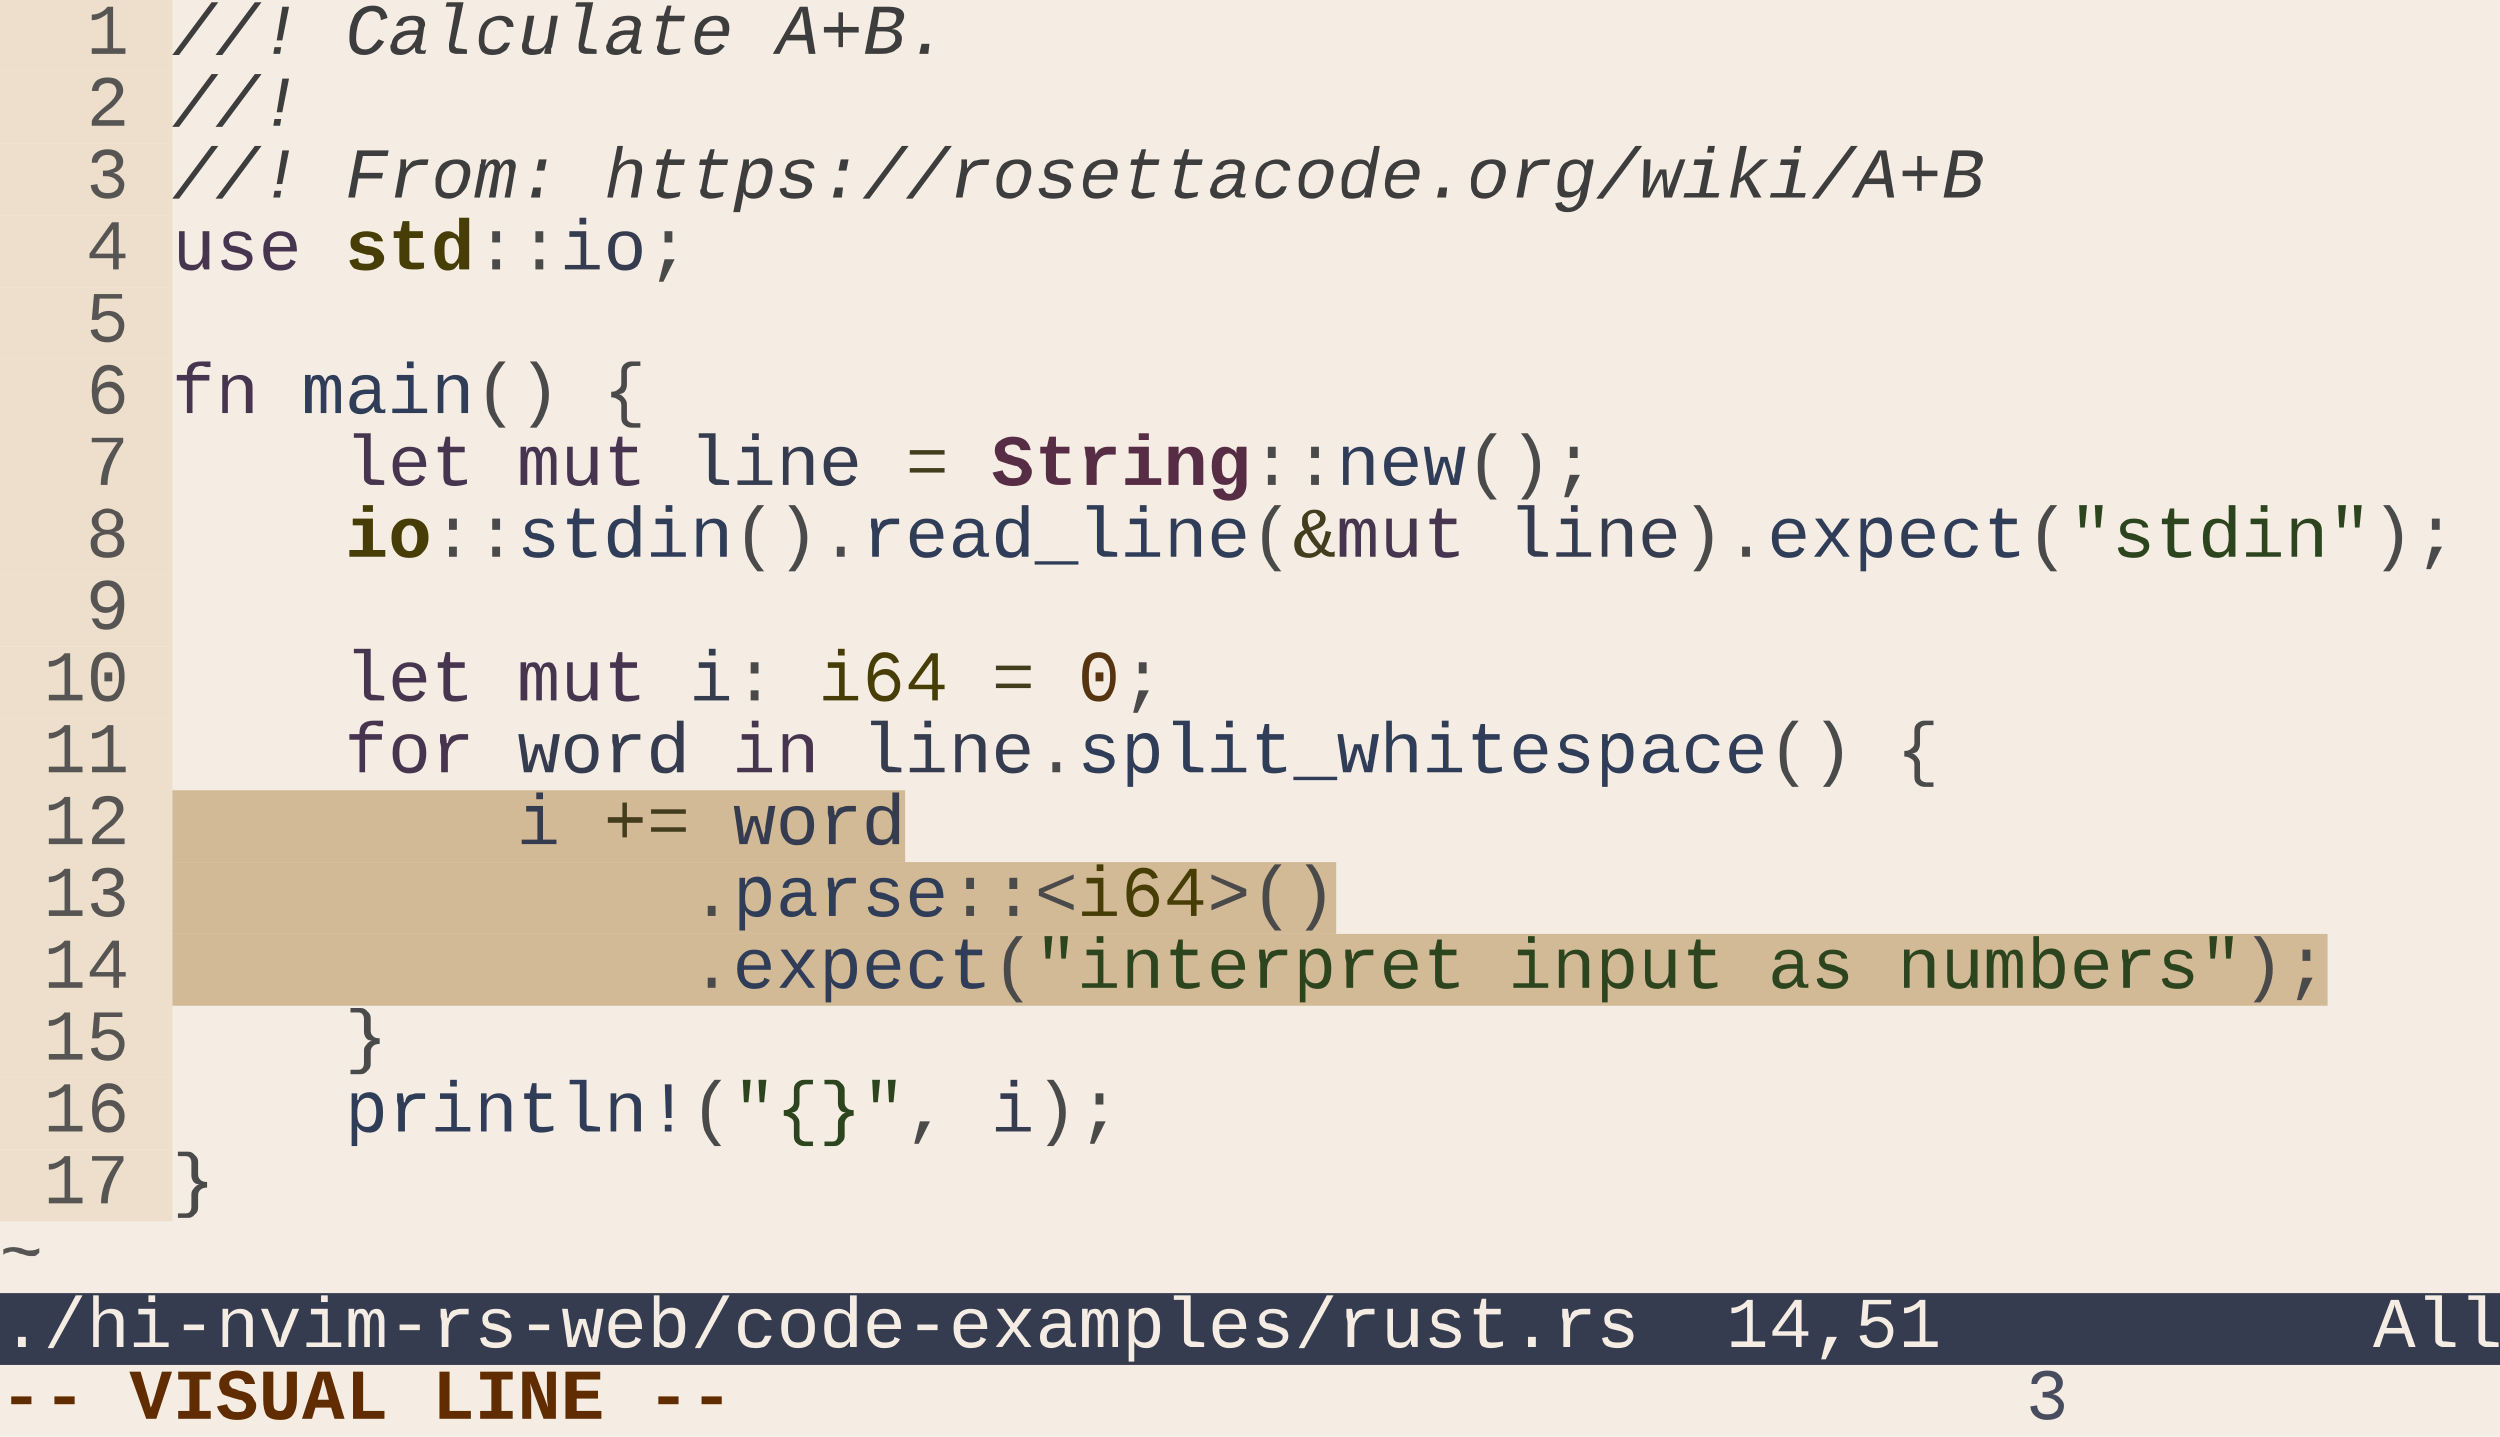
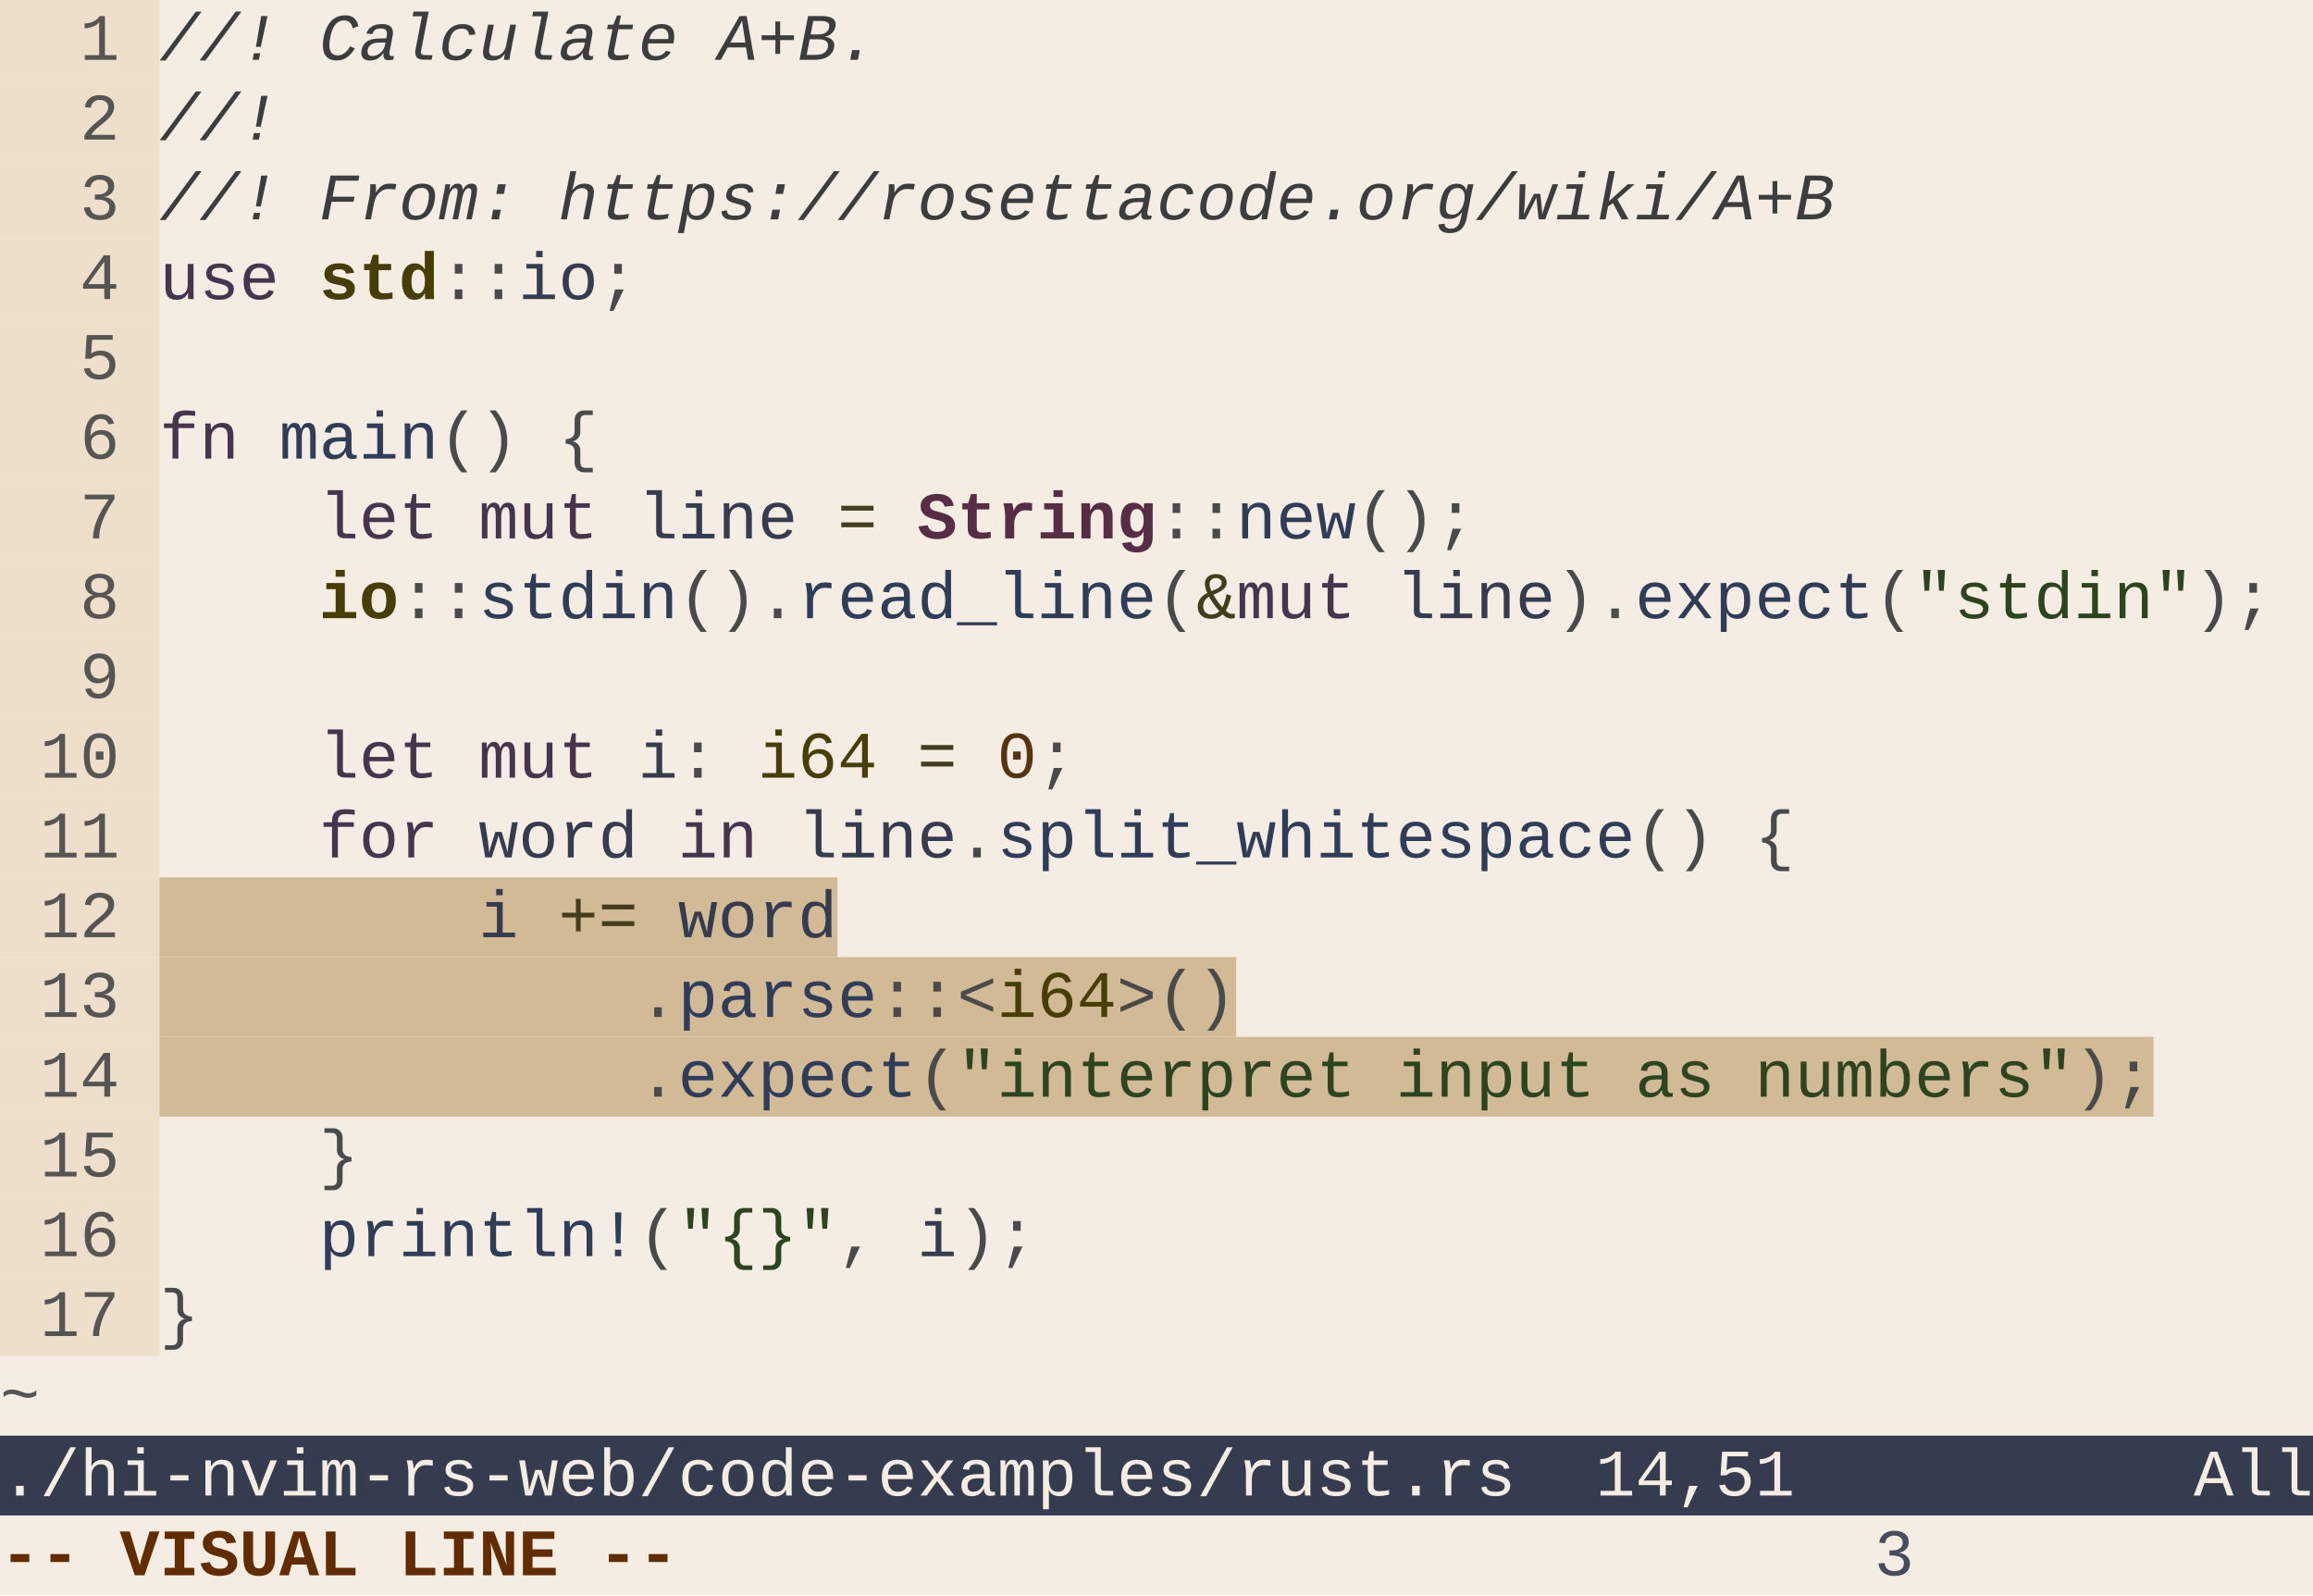
- <svg xmlns="http://www.w3.org/2000/svg" viewBox="0 0 34.8 20">
+ <svg xmlns="http://www.w3.org/2000/svg" viewBox="0 0 417.6 288">
  <style>
  .screen {
-     font-family: "ui-monospace", "Consolas", "Liberation Mono", "Source Code Pro", monospace;
-     font-size: 1px;
+     font-family: "ui-monospace", "Liberation Mono", "Consolas", "Menlo", "Source Code Pro", monospace;
+     font-size: 12px;
  }
</style>
  <g class="screen">
-     <rect x="0" y="0" width="34.8" height="20" style="fill: #f5ede3;" />
-     <rect x="0" y="0" width="2.4" height="1" style="fill: #eddfcb;" />
-     <rect x="0" y="1" width="2.4" height="1" style="fill: #eddfcb;" />
-     <rect x="0" y="2" width="2.4" height="1" style="fill: #eddfcb;" />
-     <rect x="0" y="3" width="2.4" height="1" style="fill: #eddfcb;" />
-     <rect x="0" y="4" width="2.4" height="1" style="fill: #eddfcb;" />
-     <rect x="0" y="5" width="2.4" height="1" style="fill: #eddfcb;" />
-     <rect x="0" y="6" width="2.4" height="1" style="fill: #eddfcb;" />
-     <rect x="0" y="7" width="2.4" height="1" style="fill: #eddfcb;" />
-     <rect x="0" y="8" width="2.4" height="1" style="fill: #eddfcb;" />
-     <rect x="0" y="9" width="2.4" height="1" style="fill: #eddfcb;" />
-     <rect x="0" y="10" width="2.4" height="1" style="fill: #eddfcb;" />
-     <rect x="0" y="11" width="2.4" height="1" style="fill: #eddfcb;" />
-     <rect x="2.4" y="11" width="10.2" height="1" style="fill: #d2ba96;" />
-     <rect x="0" y="12" width="2.4" height="1" style="fill: #eddfcb;" />
-     <rect x="2.4" y="12" width="16.2" height="1" style="fill: #d2ba96;" />
-     <rect x="0" y="13" width="2.4" height="1" style="fill: #eddfcb;" />
-     <rect x="2.4" y="13" width="30" height="1" style="fill: #d2ba96;" />
-     <rect x="0" y="14" width="2.4" height="1" style="fill: #eddfcb;" />
-     <rect x="0" y="15" width="2.4" height="1" style="fill: #eddfcb;" />
-     <rect x="0" y="16" width="2.4" height="1" style="fill: #eddfcb;" />
-     <rect x="0" y="18" width="34.8" height="1" style="fill: #363c50;" />
-     <text x="1.2" y="0.75" textLength="0.6" style="fill: #565553;">1</text>
-     <text x="2.4" y="0.75" textLength="10.8" style="fill: #3d3d3d; font-style: italic;">//! Calculate A+B.</text>
-     <text x="1.2" y="1.75" textLength="0.6" style="fill: #565553;">2</text>
-     <text x="2.4" y="1.75" textLength="1.8" style="fill: #3d3d3d; font-style: italic;">//!</text>
-     <text x="1.2" y="2.75" textLength="0.6" style="fill: #565553;">3</text>
-     <text x="2.4" y="2.75" textLength="25.2" style="fill: #3d3d3d; font-style: italic;">//! From: https://rosettacode.org/wiki/A+B</text>
-     <text x="1.2" y="3.75" textLength="0.6" style="fill: #565553;">4</text>
-     <text x="2.4" y="3.75" textLength="1.8" style="fill: #473550;">use</text>
-     <text x="4.8" y="3.75" textLength="1.8" style="fill: #473d07; font-weight: 600;">std</text>
-     <text x="6.6" y="3.75" textLength="1.2" style="fill: #4a4a4a;">::</text>
-     <text x="7.8" y="3.75" textLength="1.2" style="fill: #363c50;">io</text>
-     <text x="9" y="3.75" textLength="0.6" style="fill: #4a4a4a;">;</text>
-     <text x="1.2" y="4.75" textLength="0.6" style="fill: #565553;">5</text>
-     <text x="1.2" y="5.75" textLength="0.6" style="fill: #565553;">6</text>
-     <text x="2.4" y="5.75" textLength="1.2" style="fill: #473550;">fn</text>
-     <text x="4.2" y="5.75" textLength="2.4" style="fill: #2f3d58;">main</text>
-     <text x="6.6" y="5.75" textLength="1.2" style="fill: #4a4a4a;">()</text>
-     <text x="8.4" y="5.75" textLength="0.6" style="fill: #4a4a4a;">{</text>
-     <text x="1.2" y="6.75" textLength="0.6" style="fill: #565553;">7</text>
-     <text x="4.8" y="6.75" textLength="1.8" style="fill: #473550;">let</text>
-     <text x="7.2" y="6.75" textLength="1.8" style="fill: #473550;">mut</text>
-     <text x="9.6" y="6.75" textLength="2.4" style="fill: #363c50;">line</text>
-     <text x="12.6" y="6.75" textLength="0.6" style="fill: #443d1d;">=</text>
-     <text x="13.8" y="6.75" textLength="3.6" style="fill: #572d45; font-weight: 600;">String</text>
-     <text x="17.4" y="6.75" textLength="1.2" style="fill: #4a4a4a;">::</text>
-     <text x="18.6" y="6.75" textLength="1.8" style="fill: #2f3d58;">new</text>
-     <text x="20.4" y="6.75" textLength="1.8" style="fill: #4a4a4a;">();</text>
-     <text x="1.2" y="7.75" textLength="0.6" style="fill: #565553;">8</text>
-     <text x="4.8" y="7.75" textLength="1.2" style="fill: #473d07; font-weight: 600;">io</text>
-     <text x="6" y="7.75" textLength="1.2" style="fill: #4a4a4a;">::</text>
-     <text x="7.2" y="7.75" textLength="3" style="fill: #2f3d58;">stdin</text>
-     <text x="10.2" y="7.75" textLength="1.8" style="fill: #4a4a4a;">().</text>
-     <text x="12" y="7.75" textLength="5.4" style="fill: #2f3d58;">read_line</text>
-     <text x="17.4" y="7.75" textLength="0.6" style="fill: #4a4a4a;">(</text>
-     <text x="18" y="7.75" textLength="0.6" style="fill: #443d1d;">&amp;</text>
-     <text x="18.6" y="7.75" textLength="1.8" style="fill: #473550;">mut</text>
-     <text x="21" y="7.75" textLength="2.4" style="fill: #363c50;">line</text>
-     <text x="23.4" y="7.75" textLength="1.2" style="fill: #4a4a4a;">).</text>
-     <text x="24.6" y="7.75" textLength="3.6" style="fill: #2f3d58;">expect</text>
-     <text x="28.2" y="7.75" textLength="0.6" style="fill: #4a4a4a;">(</text>
-     <text x="28.8" y="7.75" textLength="4.2" style="fill: #2c451e;">"stdin"</text>
-     <text x="33" y="7.75" textLength="1.2" style="fill: #4a4a4a;">);</text>
-     <text x="1.2" y="8.75" textLength="0.6" style="fill: #565553;">9</text>
-     <text x="0.6" y="9.75" textLength="1.2" style="fill: #565553;">10</text>
-     <text x="4.8" y="9.75" textLength="1.8" style="fill: #473550;">let</text>
-     <text x="7.2" y="9.75" textLength="1.8" style="fill: #473550;">mut</text>
-     <text x="9.6" y="9.75" textLength="0.6" style="fill: #363c50;">i</text>
-     <text x="10.2" y="9.75" textLength="0.6" style="fill: #4a4a4a;">:</text>
-     <text x="11.4" y="9.75" textLength="1.8" style="fill: #473d07;">i64</text>
-     <text x="13.8" y="9.75" textLength="0.6" style="fill: #443d1d;">=</text>
-     <text x="15" y="9.75" textLength="0.6" style="fill: #573410;">0</text>
-     <text x="15.6" y="9.75" textLength="0.6" style="fill: #4a4a4a;">;</text>
-     <text x="0.6" y="10.75" textLength="1.2" style="fill: #565553;">11</text>
-     <text x="4.8" y="10.75" textLength="1.8" style="fill: #473550;">for</text>
-     <text x="7.2" y="10.75" textLength="2.4" style="fill: #363c50;">word</text>
-     <text x="10.2" y="10.75" textLength="1.2" style="fill: #473550;">in</text>
-     <text x="12" y="10.75" textLength="2.4" style="fill: #363c50;">line</text>
-     <text x="14.4" y="10.75" textLength="0.6" style="fill: #4a4a4a;">.</text>
-     <text x="15" y="10.75" textLength="9.6" style="fill: #2f3d58;">split_whitespace</text>
-     <text x="24.6" y="10.75" textLength="1.2" style="fill: #4a4a4a;">()</text>
-     <text x="26.4" y="10.75" textLength="0.6" style="fill: #4a4a4a;">{</text>
-     <text x="0.6" y="11.75" textLength="1.2" style="fill: #565553;">12</text>
-     <text x="7.2" y="11.75" textLength="0.6" style="fill: #363c50;">i</text>
-     <text x="8.4" y="11.75" textLength="1.2" style="fill: #443d1d;">+=</text>
-     <text x="10.2" y="11.75" textLength="2.4" style="fill: #363c50;">word</text>
-     <text x="0.6" y="12.75" textLength="1.2" style="fill: #565553;">13</text>
-     <text x="9.6" y="12.75" textLength="0.6" style="fill: #4a4a4a;">.</text>
-     <text x="10.2" y="12.75" textLength="3" style="fill: #2f3d58;">parse</text>
-     <text x="13.2" y="12.75" textLength="1.8" style="fill: #4a4a4a;">::&lt;</text>
-     <text x="15" y="12.75" textLength="1.8" style="fill: #473d07;">i64</text>
-     <text x="16.8" y="12.75" textLength="1.8" style="fill: #4a4a4a;">&gt;()</text>
-     <text x="0.6" y="13.75" textLength="1.2" style="fill: #565553;">14</text>
-     <text x="9.6" y="13.75" textLength="0.6" style="fill: #4a4a4a;">.</text>
-     <text x="10.2" y="13.75" textLength="3.6" style="fill: #2f3d58;">expect</text>
-     <text x="13.8" y="13.75" textLength="0.6" style="fill: #4a4a4a;">(</text>
-     <text x="14.4" y="13.75" textLength="16.8" style="fill: #2c451e;">"interpret input as numbers"</text>
-     <text x="31.2" y="13.75" textLength="1.2" style="fill: #4a4a4a;">);</text>
-     <text x="0.6" y="14.75" textLength="1.2" style="fill: #565553;">15</text>
-     <text x="4.8" y="14.75" textLength="0.6" style="fill: #4a4a4a;">}</text>
-     <text x="0.6" y="15.75" textLength="1.2" style="fill: #565553;">16</text>
-     <text x="4.8" y="15.75" textLength="4.8" style="fill: #2f3d58;">println!</text>
-     <text x="9.6" y="15.75" textLength="0.6" style="fill: #4a4a4a;">(</text>
-     <text x="10.2" y="15.75" textLength="2.4" style="fill: #2c451e;">"{}"</text>
-     <text x="12.6" y="15.75" textLength="0.6" style="fill: #4a4a4a;">,</text>
-     <text x="13.8" y="15.75" textLength="0.6" style="fill: #363c50;">i</text>
-     <text x="14.4" y="15.75" textLength="1.2" style="fill: #4a4a4a;">);</text>
-     <text x="0.6" y="16.75" textLength="1.2" style="fill: #565553;">17</text>
-     <text x="2.4" y="16.75" textLength="0.6" style="fill: #4a4a4a;">}</text>
-     <text x="0" y="17.75" textLength="0.6" style="fill: #565553;">~</text>
-     <text x="0" y="18.75" textLength="34.8" style="fill: #f5ede3;">./hi-nvim-rs-web/code-examples/rust.rs  14,51          All</text>
-     <text x="0" y="19.75" textLength="10.2" style="fill: #612d00; font-weight: 600;">-- VISUAL LINE --</text>
-     <text x="28.2" y="19.75" textLength="0.6" style="fill: #474c5e;">3</text>
+     <rect x="0" y="0" width="417.6" height="288" style="fill: #f5ede3;" />
+     <rect x="0" y="0" width="28.8" height="14.4" style="fill: #eddfcb;" />
+     <rect x="0" y="14.4" width="28.8" height="14.4" style="fill: #eddfcb;" />
+     <rect x="0" y="28.8" width="28.8" height="14.4" style="fill: #eddfcb;" />
+     <rect x="0" y="43.2" width="28.8" height="14.4" style="fill: #eddfcb;" />
+     <rect x="0" y="57.6" width="28.8" height="14.4" style="fill: #eddfcb;" />
+     <rect x="0" y="72" width="28.8" height="14.4" style="fill: #eddfcb;" />
+     <rect x="0" y="86.4" width="28.8" height="14.4" style="fill: #eddfcb;" />
+     <rect x="0" y="100.8" width="28.8" height="14.4" style="fill: #eddfcb;" />
+     <rect x="0" y="115.2" width="28.8" height="14.4" style="fill: #eddfcb;" />
+     <rect x="0" y="129.6" width="28.8" height="14.4" style="fill: #eddfcb;" />
+     <rect x="0" y="144" width="28.8" height="14.4" style="fill: #eddfcb;" />
+     <rect x="0" y="158.4" width="28.8" height="14.4" style="fill: #eddfcb;" />
+     <rect x="28.8" y="158.4" width="122.4" height="14.4" style="fill: #d2ba96;" />
+     <rect x="0" y="172.8" width="28.8" height="14.4" style="fill: #eddfcb;" />
+     <rect x="28.8" y="172.8" width="194.4" height="14.4" style="fill: #d2ba96;" />
+     <rect x="0" y="187.2" width="28.8" height="14.4" style="fill: #eddfcb;" />
+     <rect x="28.8" y="187.2" width="360" height="14.4" style="fill: #d2ba96;" />
+     <rect x="0" y="201.6" width="28.8" height="14.4" style="fill: #eddfcb;" />
+     <rect x="0" y="216" width="28.8" height="14.4" style="fill: #eddfcb;" />
+     <rect x="0" y="230.4" width="28.8" height="14.4" style="fill: #eddfcb;" />
+     <rect x="0" y="259.2" width="417.6" height="14.4" style="fill: #363c50;" />
+     <text x="14.4" y="10.8" textLength="7.2" style="fill: #565553;">1</text>
+     <text x="28.8" y="10.8" textLength="129.6" style="fill: #3d3d3d; font-style: italic;">//! Calculate A+B.</text>
+     <text x="14.4" y="25.2" textLength="7.2" style="fill: #565553;">2</text>
+     <text x="28.8" y="25.2" textLength="21.6" style="fill: #3d3d3d; font-style: italic;">//!</text>
+     <text x="14.4" y="39.6" textLength="7.2" style="fill: #565553;">3</text>
+     <text x="28.8" y="39.6" textLength="302.4" style="fill: #3d3d3d; font-style: italic;">//! From: https://rosettacode.org/wiki/A+B</text>
+     <text x="14.4" y="54" textLength="7.2" style="fill: #565553;">4</text>
+     <text x="28.8" y="54" textLength="21.6" style="fill: #473550;">use</text>
+     <text x="57.6" y="54" textLength="21.6" style="fill: #473d07; font-weight: 600;">std</text>
+     <text x="79.2" y="54" textLength="14.4" style="fill: #4a4a4a;">::</text>
+     <text x="93.6" y="54" textLength="14.4" style="fill: #363c50;">io</text>
+     <text x="108" y="54" textLength="7.2" style="fill: #4a4a4a;">;</text>
+     <text x="14.4" y="68.4" textLength="7.2" style="fill: #565553;">5</text>
+     <text x="14.4" y="82.8" textLength="7.2" style="fill: #565553;">6</text>
+     <text x="28.8" y="82.8" textLength="14.4" style="fill: #473550;">fn</text>
+     <text x="50.4" y="82.8" textLength="28.8" style="fill: #2f3d58;">main</text>
+     <text x="79.2" y="82.8" textLength="14.4" style="fill: #4a4a4a;">()</text>
+     <text x="100.8" y="82.8" textLength="7.2" style="fill: #4a4a4a;">{</text>
+     <text x="14.4" y="97.2" textLength="7.2" style="fill: #565553;">7</text>
+     <text x="57.6" y="97.2" textLength="21.6" style="fill: #473550;">let</text>
+     <text x="86.4" y="97.2" textLength="21.6" style="fill: #473550;">mut</text>
+     <text x="115.2" y="97.2" textLength="28.8" style="fill: #363c50;">line</text>
+     <text x="151.2" y="97.2" textLength="7.2" style="fill: #443d1d;">=</text>
+     <text x="165.6" y="97.2" textLength="43.2" style="fill: #572d45; font-weight: 600;">String</text>
+     <text x="208.8" y="97.2" textLength="14.4" style="fill: #4a4a4a;">::</text>
+     <text x="223.2" y="97.2" textLength="21.6" style="fill: #2f3d58;">new</text>
+     <text x="244.8" y="97.2" textLength="21.6" style="fill: #4a4a4a;">();</text>
+     <text x="14.4" y="111.6" textLength="7.2" style="fill: #565553;">8</text>
+     <text x="57.6" y="111.6" textLength="14.4" style="fill: #473d07; font-weight: 600;">io</text>
+     <text x="72" y="111.6" textLength="14.4" style="fill: #4a4a4a;">::</text>
+     <text x="86.4" y="111.6" textLength="36" style="fill: #2f3d58;">stdin</text>
+     <text x="122.4" y="111.6" textLength="21.6" style="fill: #4a4a4a;">().</text>
+     <text x="144" y="111.6" textLength="64.8" style="fill: #2f3d58;">read_line</text>
+     <text x="208.8" y="111.6" textLength="7.2" style="fill: #4a4a4a;">(</text>
+     <text x="216" y="111.6" textLength="7.2" style="fill: #443d1d;">&amp;</text>
+     <text x="223.2" y="111.6" textLength="21.6" style="fill: #473550;">mut</text>
+     <text x="252" y="111.6" textLength="28.8" style="fill: #363c50;">line</text>
+     <text x="280.8" y="111.6" textLength="14.4" style="fill: #4a4a4a;">).</text>
+     <text x="295.2" y="111.6" textLength="43.2" style="fill: #2f3d58;">expect</text>
+     <text x="338.4" y="111.6" textLength="7.2" style="fill: #4a4a4a;">(</text>
+     <text x="345.6" y="111.6" textLength="50.4" style="fill: #2c451e;">"stdin"</text>
+     <text x="396" y="111.6" textLength="14.4" style="fill: #4a4a4a;">);</text>
+     <text x="14.4" y="126" textLength="7.2" style="fill: #565553;">9</text>
+     <text x="7.2" y="140.4" textLength="14.4" style="fill: #565553;">10</text>
+     <text x="57.6" y="140.4" textLength="21.6" style="fill: #473550;">let</text>
+     <text x="86.4" y="140.4" textLength="21.6" style="fill: #473550;">mut</text>
+     <text x="115.2" y="140.4" textLength="7.2" style="fill: #363c50;">i</text>
+     <text x="122.4" y="140.4" textLength="7.2" style="fill: #4a4a4a;">:</text>
+     <text x="136.8" y="140.4" textLength="21.6" style="fill: #473d07;">i64</text>
+     <text x="165.6" y="140.4" textLength="7.2" style="fill: #443d1d;">=</text>
+     <text x="180" y="140.4" textLength="7.2" style="fill: #573410;">0</text>
+     <text x="187.2" y="140.4" textLength="7.2" style="fill: #4a4a4a;">;</text>
+     <text x="7.2" y="154.8" textLength="14.4" style="fill: #565553;">11</text>
+     <text x="57.6" y="154.8" textLength="21.6" style="fill: #473550;">for</text>
+     <text x="86.4" y="154.8" textLength="28.8" style="fill: #363c50;">word</text>
+     <text x="122.4" y="154.8" textLength="14.4" style="fill: #473550;">in</text>
+     <text x="144" y="154.8" textLength="28.8" style="fill: #363c50;">line</text>
+     <text x="172.8" y="154.8" textLength="7.2" style="fill: #4a4a4a;">.</text>
+     <text x="180" y="154.8" textLength="115.2" style="fill: #2f3d58;">split_whitespace</text>
+     <text x="295.2" y="154.8" textLength="14.4" style="fill: #4a4a4a;">()</text>
+     <text x="316.8" y="154.8" textLength="7.2" style="fill: #4a4a4a;">{</text>
+     <text x="7.2" y="169.2" textLength="14.4" style="fill: #565553;">12</text>
+     <text x="86.4" y="169.2" textLength="7.2" style="fill: #363c50;">i</text>
+     <text x="100.8" y="169.2" textLength="14.4" style="fill: #443d1d;">+=</text>
+     <text x="122.4" y="169.2" textLength="28.8" style="fill: #363c50;">word</text>
+     <text x="7.2" y="183.6" textLength="14.4" style="fill: #565553;">13</text>
+     <text x="115.2" y="183.6" textLength="7.2" style="fill: #4a4a4a;">.</text>
+     <text x="122.4" y="183.6" textLength="36" style="fill: #2f3d58;">parse</text>
+     <text x="158.4" y="183.6" textLength="21.6" style="fill: #4a4a4a;">::&lt;</text>
+     <text x="180" y="183.6" textLength="21.6" style="fill: #473d07;">i64</text>
+     <text x="201.6" y="183.6" textLength="21.6" style="fill: #4a4a4a;">&gt;()</text>
+     <text x="7.2" y="198" textLength="14.4" style="fill: #565553;">14</text>
+     <text x="115.2" y="198" textLength="7.2" style="fill: #4a4a4a;">.</text>
+     <text x="122.4" y="198" textLength="43.2" style="fill: #2f3d58;">expect</text>
+     <text x="165.6" y="198" textLength="7.2" style="fill: #4a4a4a;">(</text>
+     <text x="172.8" y="198" textLength="201.6" style="fill: #2c451e;">"interpret input as numbers"</text>
+     <text x="374.4" y="198" textLength="14.4" style="fill: #4a4a4a;">);</text>
+     <text x="7.2" y="212.4" textLength="14.4" style="fill: #565553;">15</text>
+     <text x="57.6" y="212.4" textLength="7.2" style="fill: #4a4a4a;">}</text>
+     <text x="7.2" y="226.8" textLength="14.4" style="fill: #565553;">16</text>
+     <text x="57.6" y="226.8" textLength="57.6" style="fill: #2f3d58;">println!</text>
+     <text x="115.2" y="226.8" textLength="7.2" style="fill: #4a4a4a;">(</text>
+     <text x="122.4" y="226.8" textLength="28.8" style="fill: #2c451e;">"{}"</text>
+     <text x="151.2" y="226.8" textLength="7.2" style="fill: #4a4a4a;">,</text>
+     <text x="165.6" y="226.8" textLength="7.2" style="fill: #363c50;">i</text>
+     <text x="172.8" y="226.8" textLength="14.4" style="fill: #4a4a4a;">);</text>
+     <text x="7.2" y="241.2" textLength="14.4" style="fill: #565553;">17</text>
+     <text x="28.8" y="241.2" textLength="7.2" style="fill: #4a4a4a;">}</text>
+     <text x="0" y="255.6" textLength="7.2" style="fill: #565553;">~</text>
+     <text x="0" y="270" textLength="417.6" style="fill: #f5ede3;">./hi-nvim-rs-web/code-examples/rust.rs  14,51          All</text>
+     <text x="0" y="284.4" textLength="122.4" style="fill: #612d00; font-weight: 600;">-- VISUAL LINE --</text>
+     <text x="338.4" y="284.4" textLength="7.2" style="fill: #474c5e;">3</text>
  </g>
</svg>
